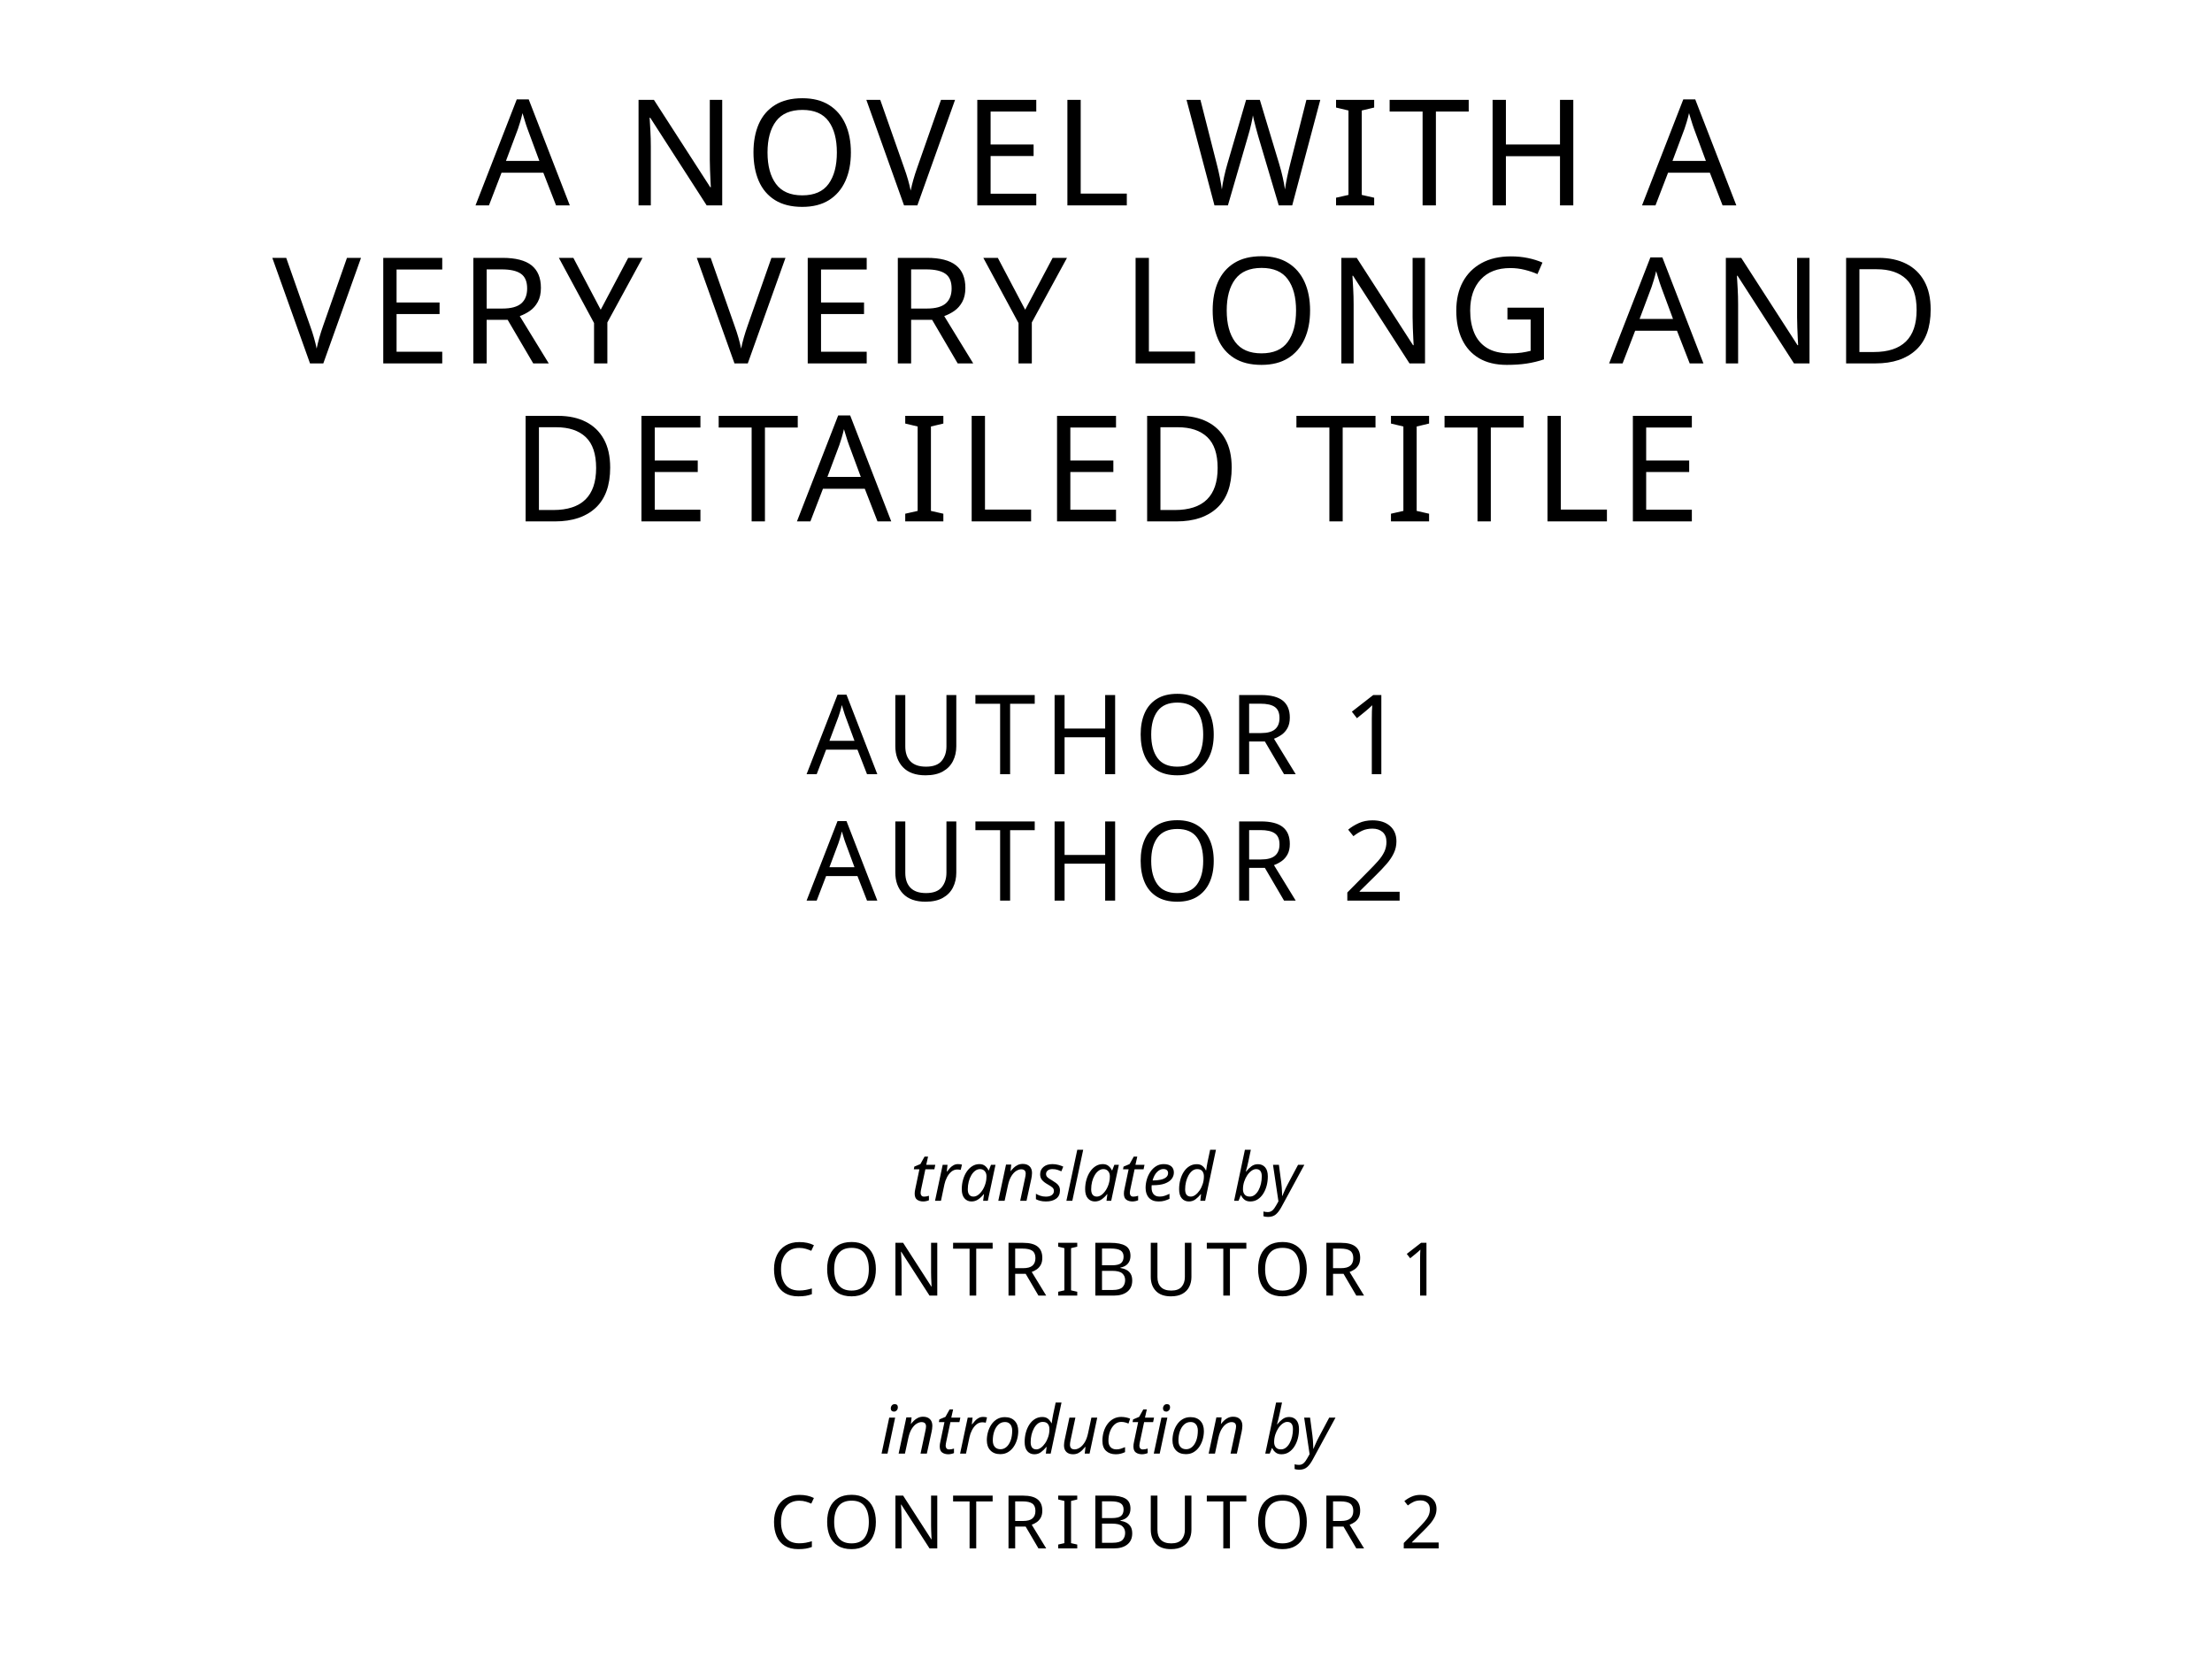
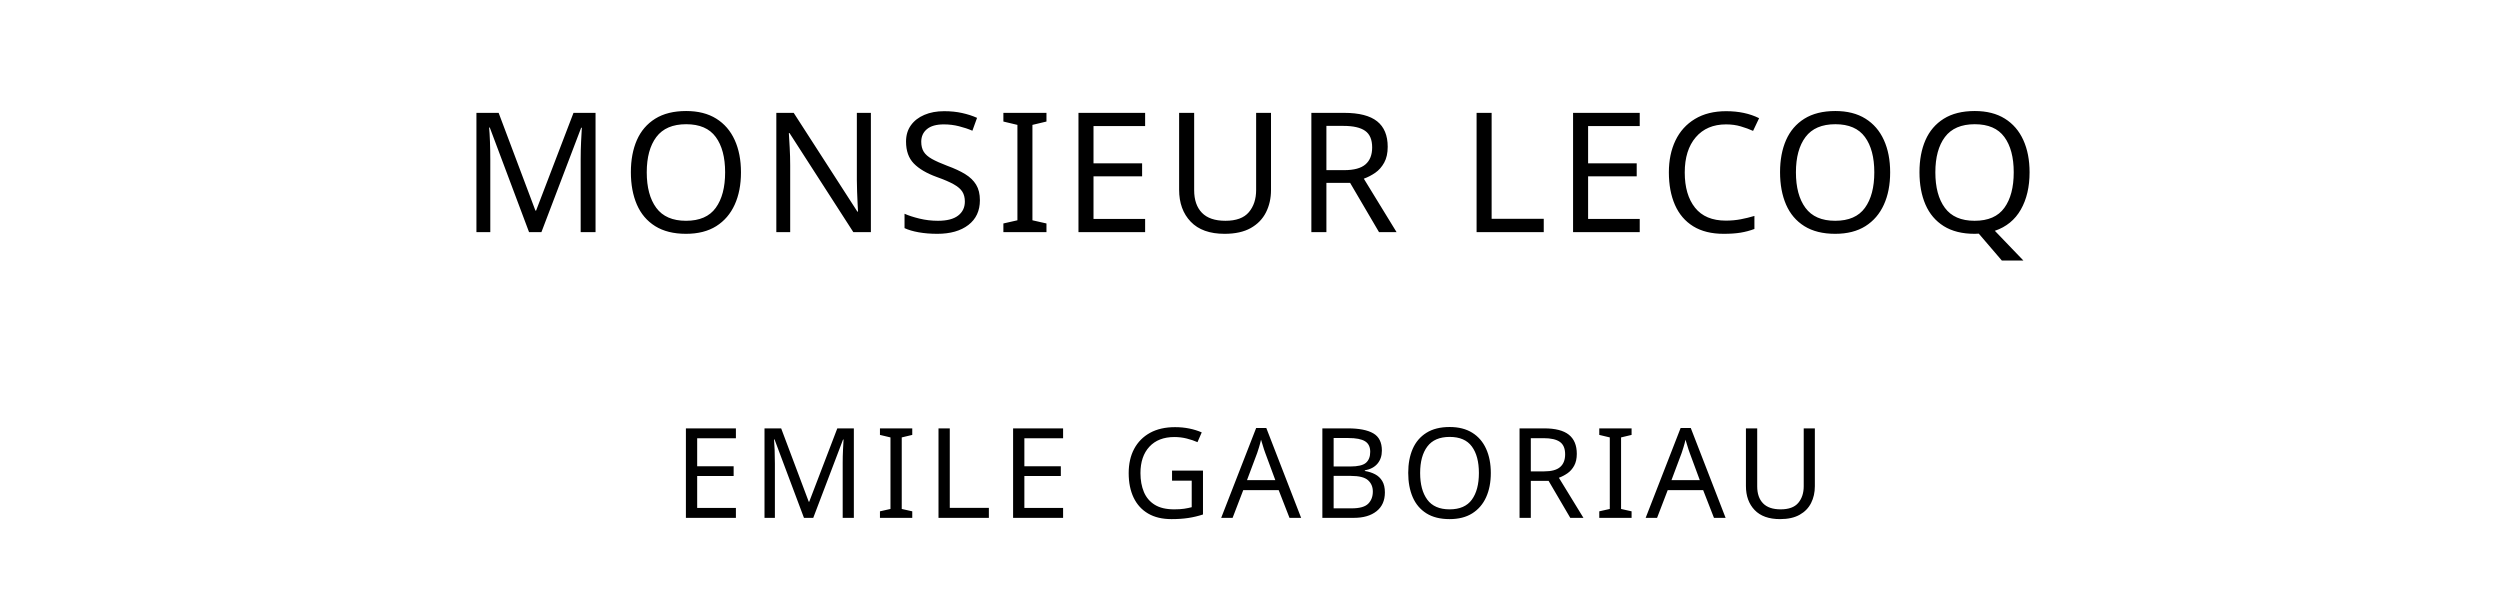
- <svg xmlns="http://www.w3.org/2000/svg" version="1.1" viewBox="0 0 1400 1050">
-   <text style="font-family:League Spartan;font-size:93.567px;letter-spacing:5px" text-anchor="middle" x="700" y="130">A NOVEL WITH A</text>
-   <text style="font-family:League Spartan;font-size:93.567px;letter-spacing:5px" text-anchor="middle" x="700" y="230">VERY VERY LONG AND</text>
-   <text style="font-family:League Spartan;font-size:93.567px;letter-spacing:5px" text-anchor="middle" x="700" y="330">DETAILED TITLE</text>
-   <text style="font-family:League Spartan;font-size:70.175px;letter-spacing:5px" text-anchor="middle" x="700" y="490">AUTHOR 1</text>
-   <text style="font-family:League Spartan;font-size:70.175px;letter-spacing:5px" text-anchor="middle" x="700" y="570">AUTHOR 2</text>
-   <text style="font-family:OFL Sorts Mill Goudy;font-size:42.508px;font-style:italic" text-anchor="middle" x="700" y="760">translated by</text>
-   <text style="font-family:League Spartan;font-size:46.784px;letter-spacing:5px" text-anchor="middle" x="700" y="820">CONTRIBUTOR 1</text>
-   <text style="font-family:OFL Sorts Mill Goudy;font-size:42.508px;font-style:italic" text-anchor="middle" x="700" y="920">introduction by</text>
-   <text style="font-family:League Spartan;font-size:46.784px;letter-spacing:5px" text-anchor="middle" x="700" y="980">CONTRIBUTOR 2</text>
+ <svg xmlns="http://www.w3.org/2000/svg" version="1.1" viewBox="0 0 1400 340">
+   <style type="text/css">
+ 		text{
+ 			font-family: League Spartan;
+ 			letter-spacing: 5px;
+ 			text-anchor: middle;
+ 		}
+ 
+ 		.title{
+ 			font-size: 93.567px;
+ 		}
+ 
+ 		.author{
+ 			font-size: 70.175px;
+ 		}
+ 	</style>
+   <text class="title" x="700" y="130">MONSIEUR LECOQ</text>
+   <text class="author" x="700" y="290">EMILE GABORIAU</text>
</svg>
